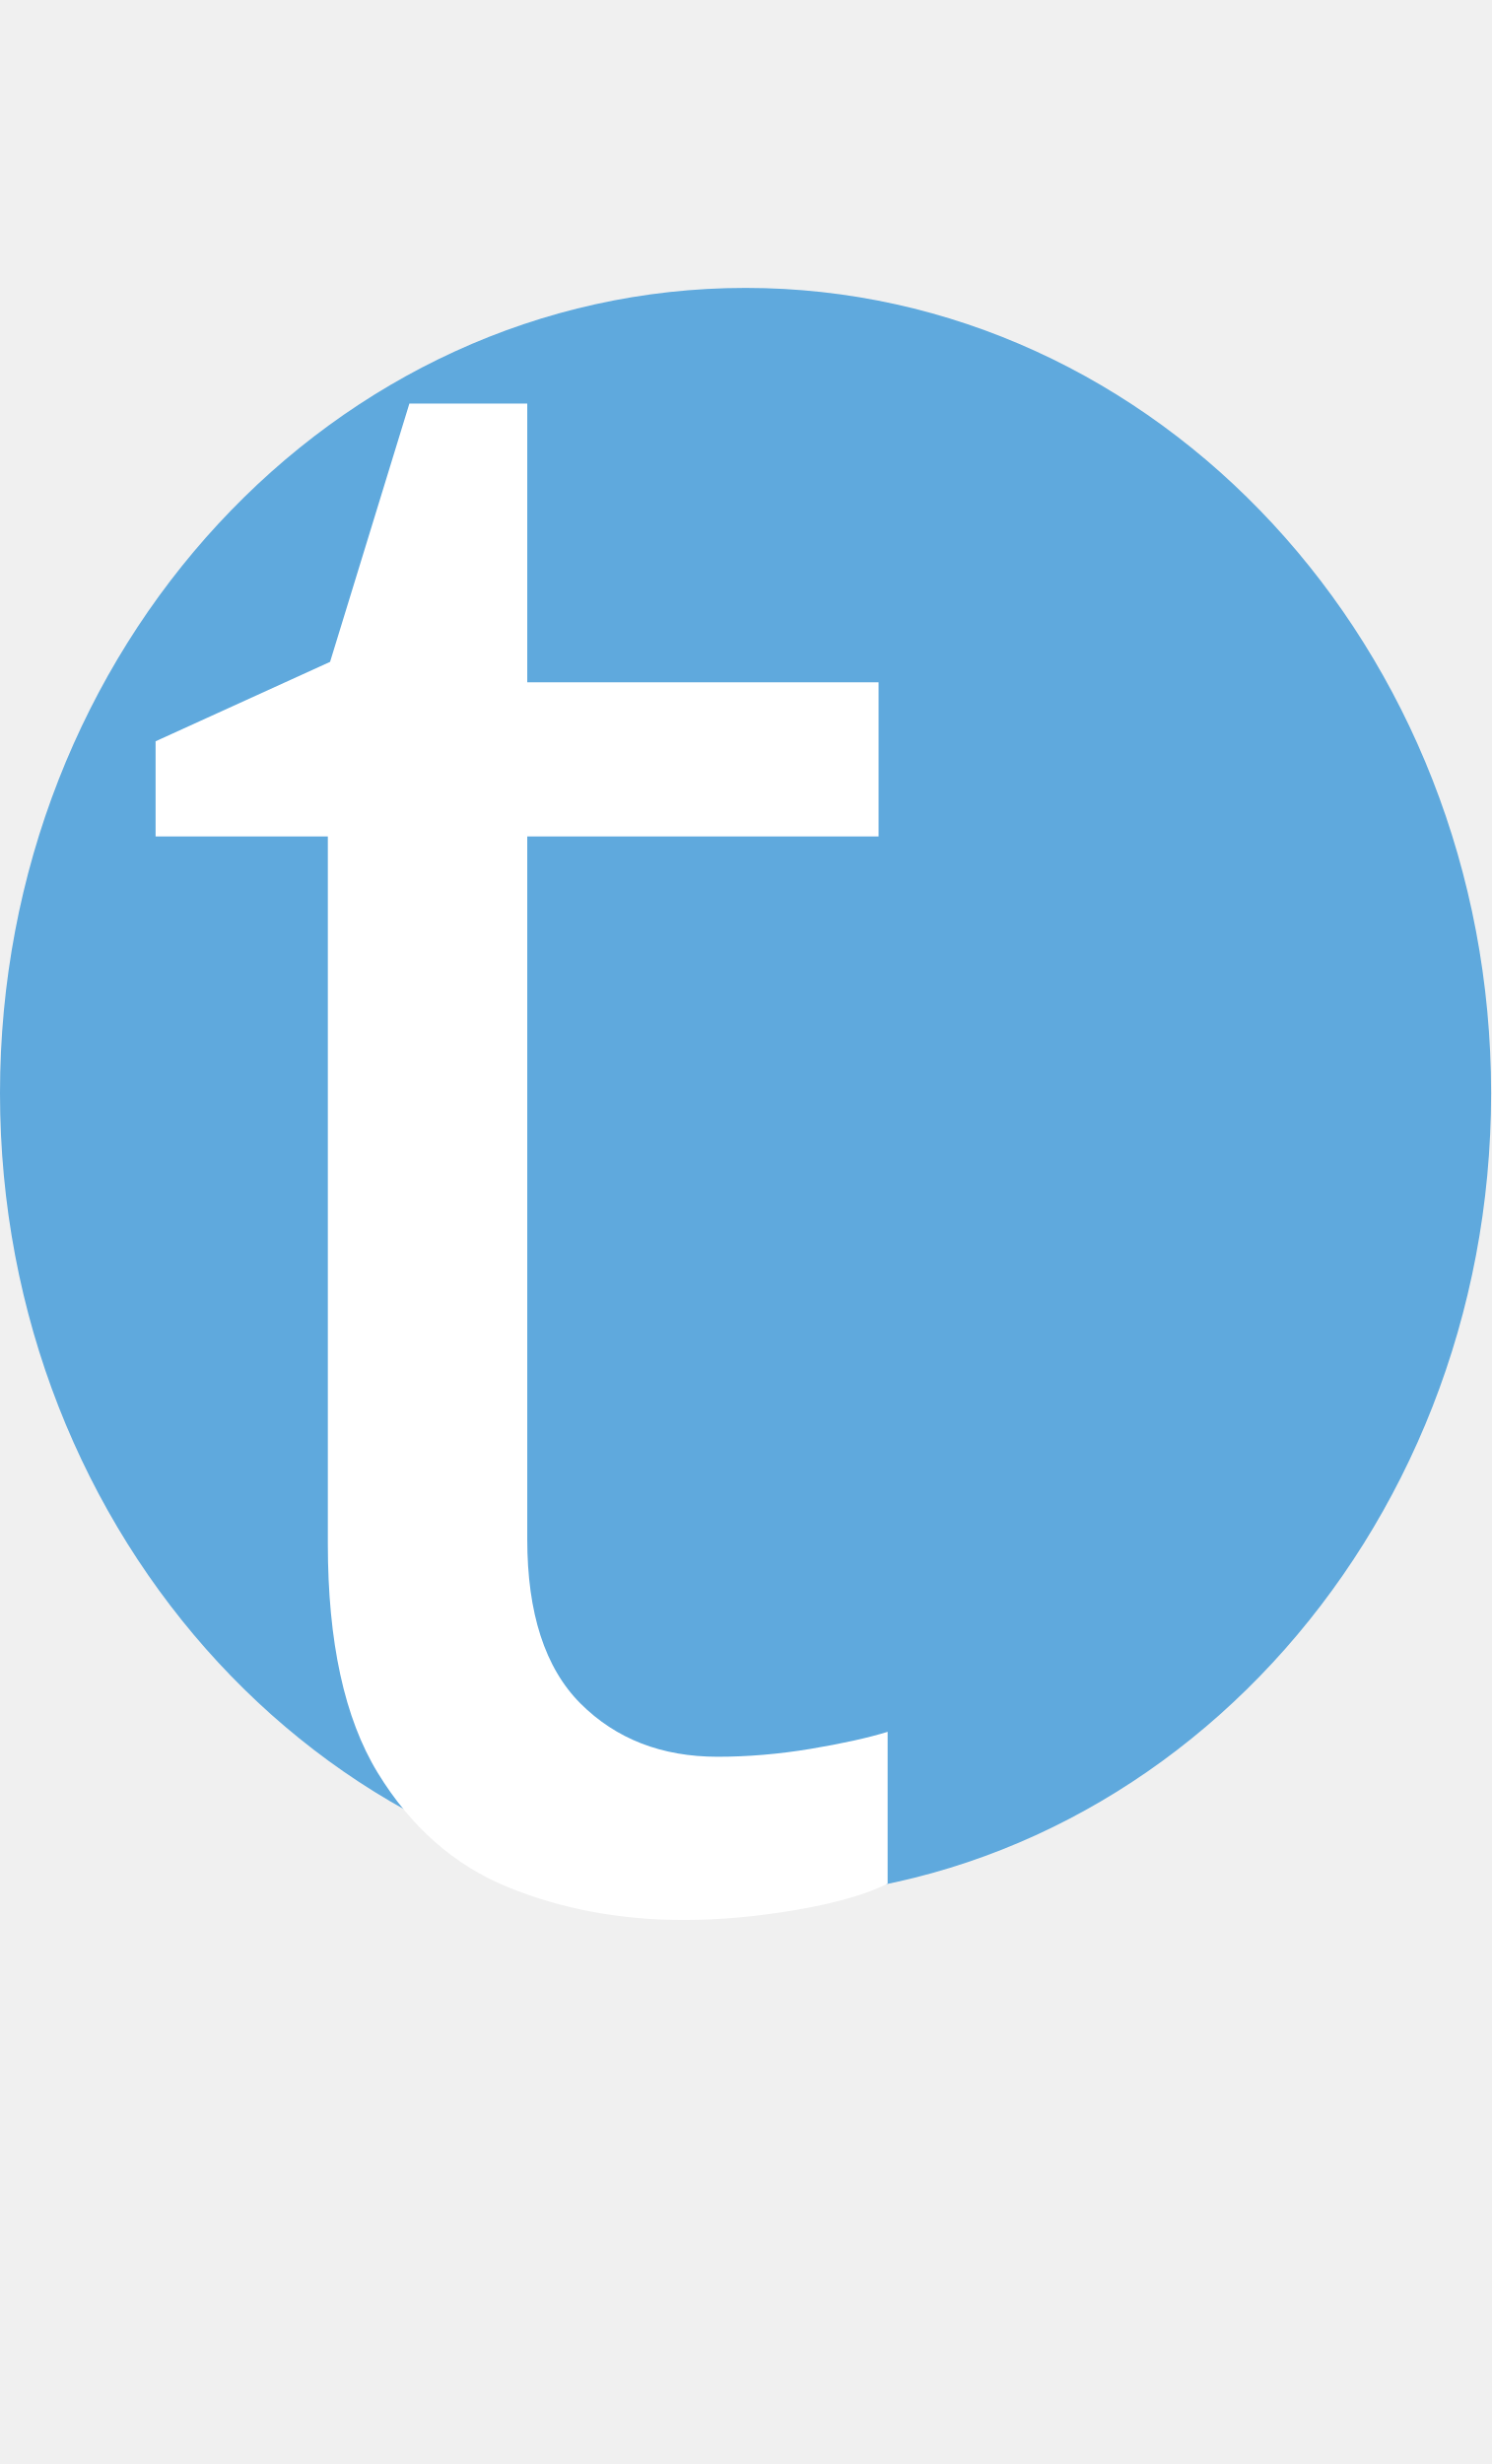
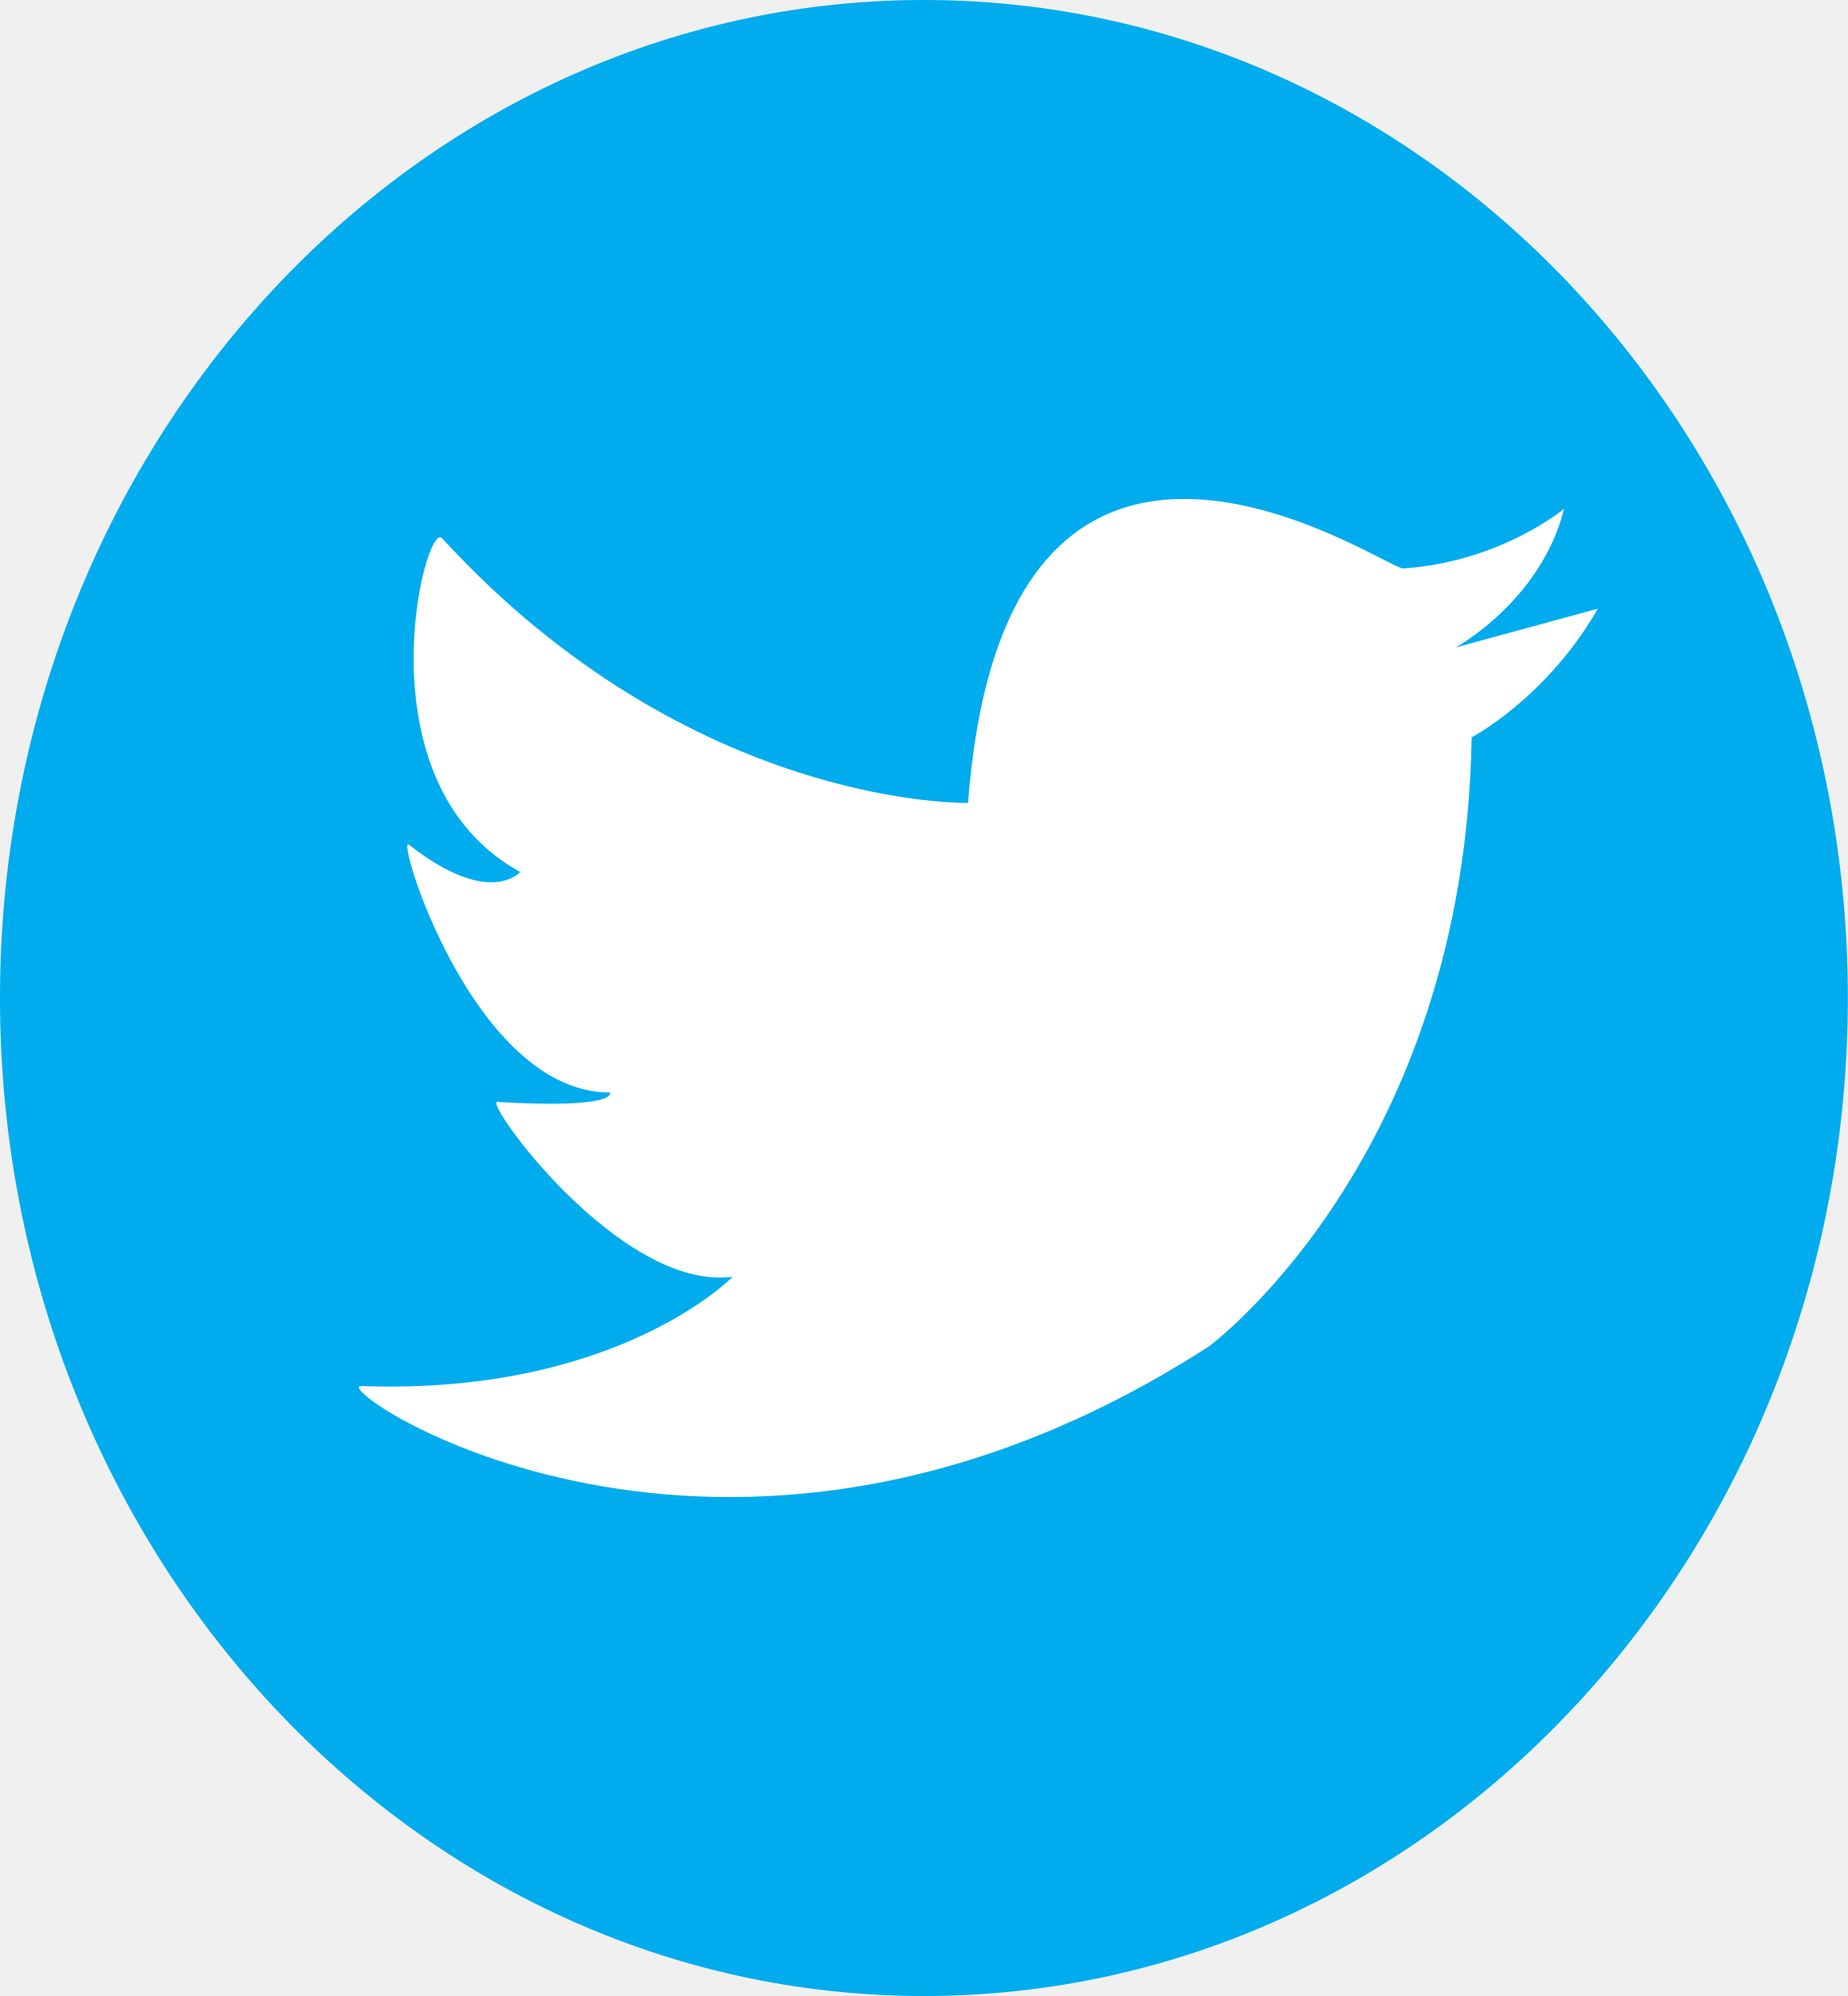
- <svg xmlns="http://www.w3.org/2000/svg" version="1.1" id="Layer_1" x="0px" y="0px" viewBox="0 0 259.961 429.521" enable-background="new 0 0 259.961 429.521" xml:space="preserve">
-   <g>
-     <ellipse fill="#5FA9DD" cx="129.981" cy="190.567" rx="129.981" ry="140.379" />
-     <rect x="20.797" y="50.188" fill="none" width="145.578" height="323.508" />
-     <text transform="matrix(1 0 0 1 20.7967 330.7354)" fill="#FFFFFF" font-family="'MyriadPro-Regular'" font-size="395.141">t</text>
-   </g>
+ <svg xmlns="http://www.w3.org/2000/svg" version="1.1" id="Layer_2" x="0px" y="0px" viewBox="0 0 339.92 367.114" enable-background="new 0 0 339.92 367.114" xml:space="preserve">
+   <ellipse fill="#00ACED" cx="169.96" cy="183.557" rx="169.96" ry="183.557" />
+   <path fill="#FFFFFF" d="M287.709,93.592c0,0-11.705,9.772-29.599,10.963c-3.105,0.207-73.085-48.601-80.028,43.12  c0,0-50.953,1.237-96.781-48.697c-3.077-3.353-15.587,44.951,14.378,61.395c0,0-5.557,6.688-20.464-5.025  c-2.558-2.01,11.876,45.665,36.999,45.587c0,0,1.704,3.07-20.738,1.736c-2.556-0.152,22.656,34.898,43.303,32.157  c0,0-21.187,21.827-68.334,20.098c-6.722-0.246,66.142,50.611,155.914-7.275c0,0,47.079-34.566,48.358-112.036  c0,0,13.795-7.217,23.204-23.661l-26.128,7.126C267.793,119.081,283.507,110.493,287.709,93.592z" />
+   <path fill="none" stroke="#000000" stroke-miterlimit="10" d="M32.179,95.755" />
</svg>
